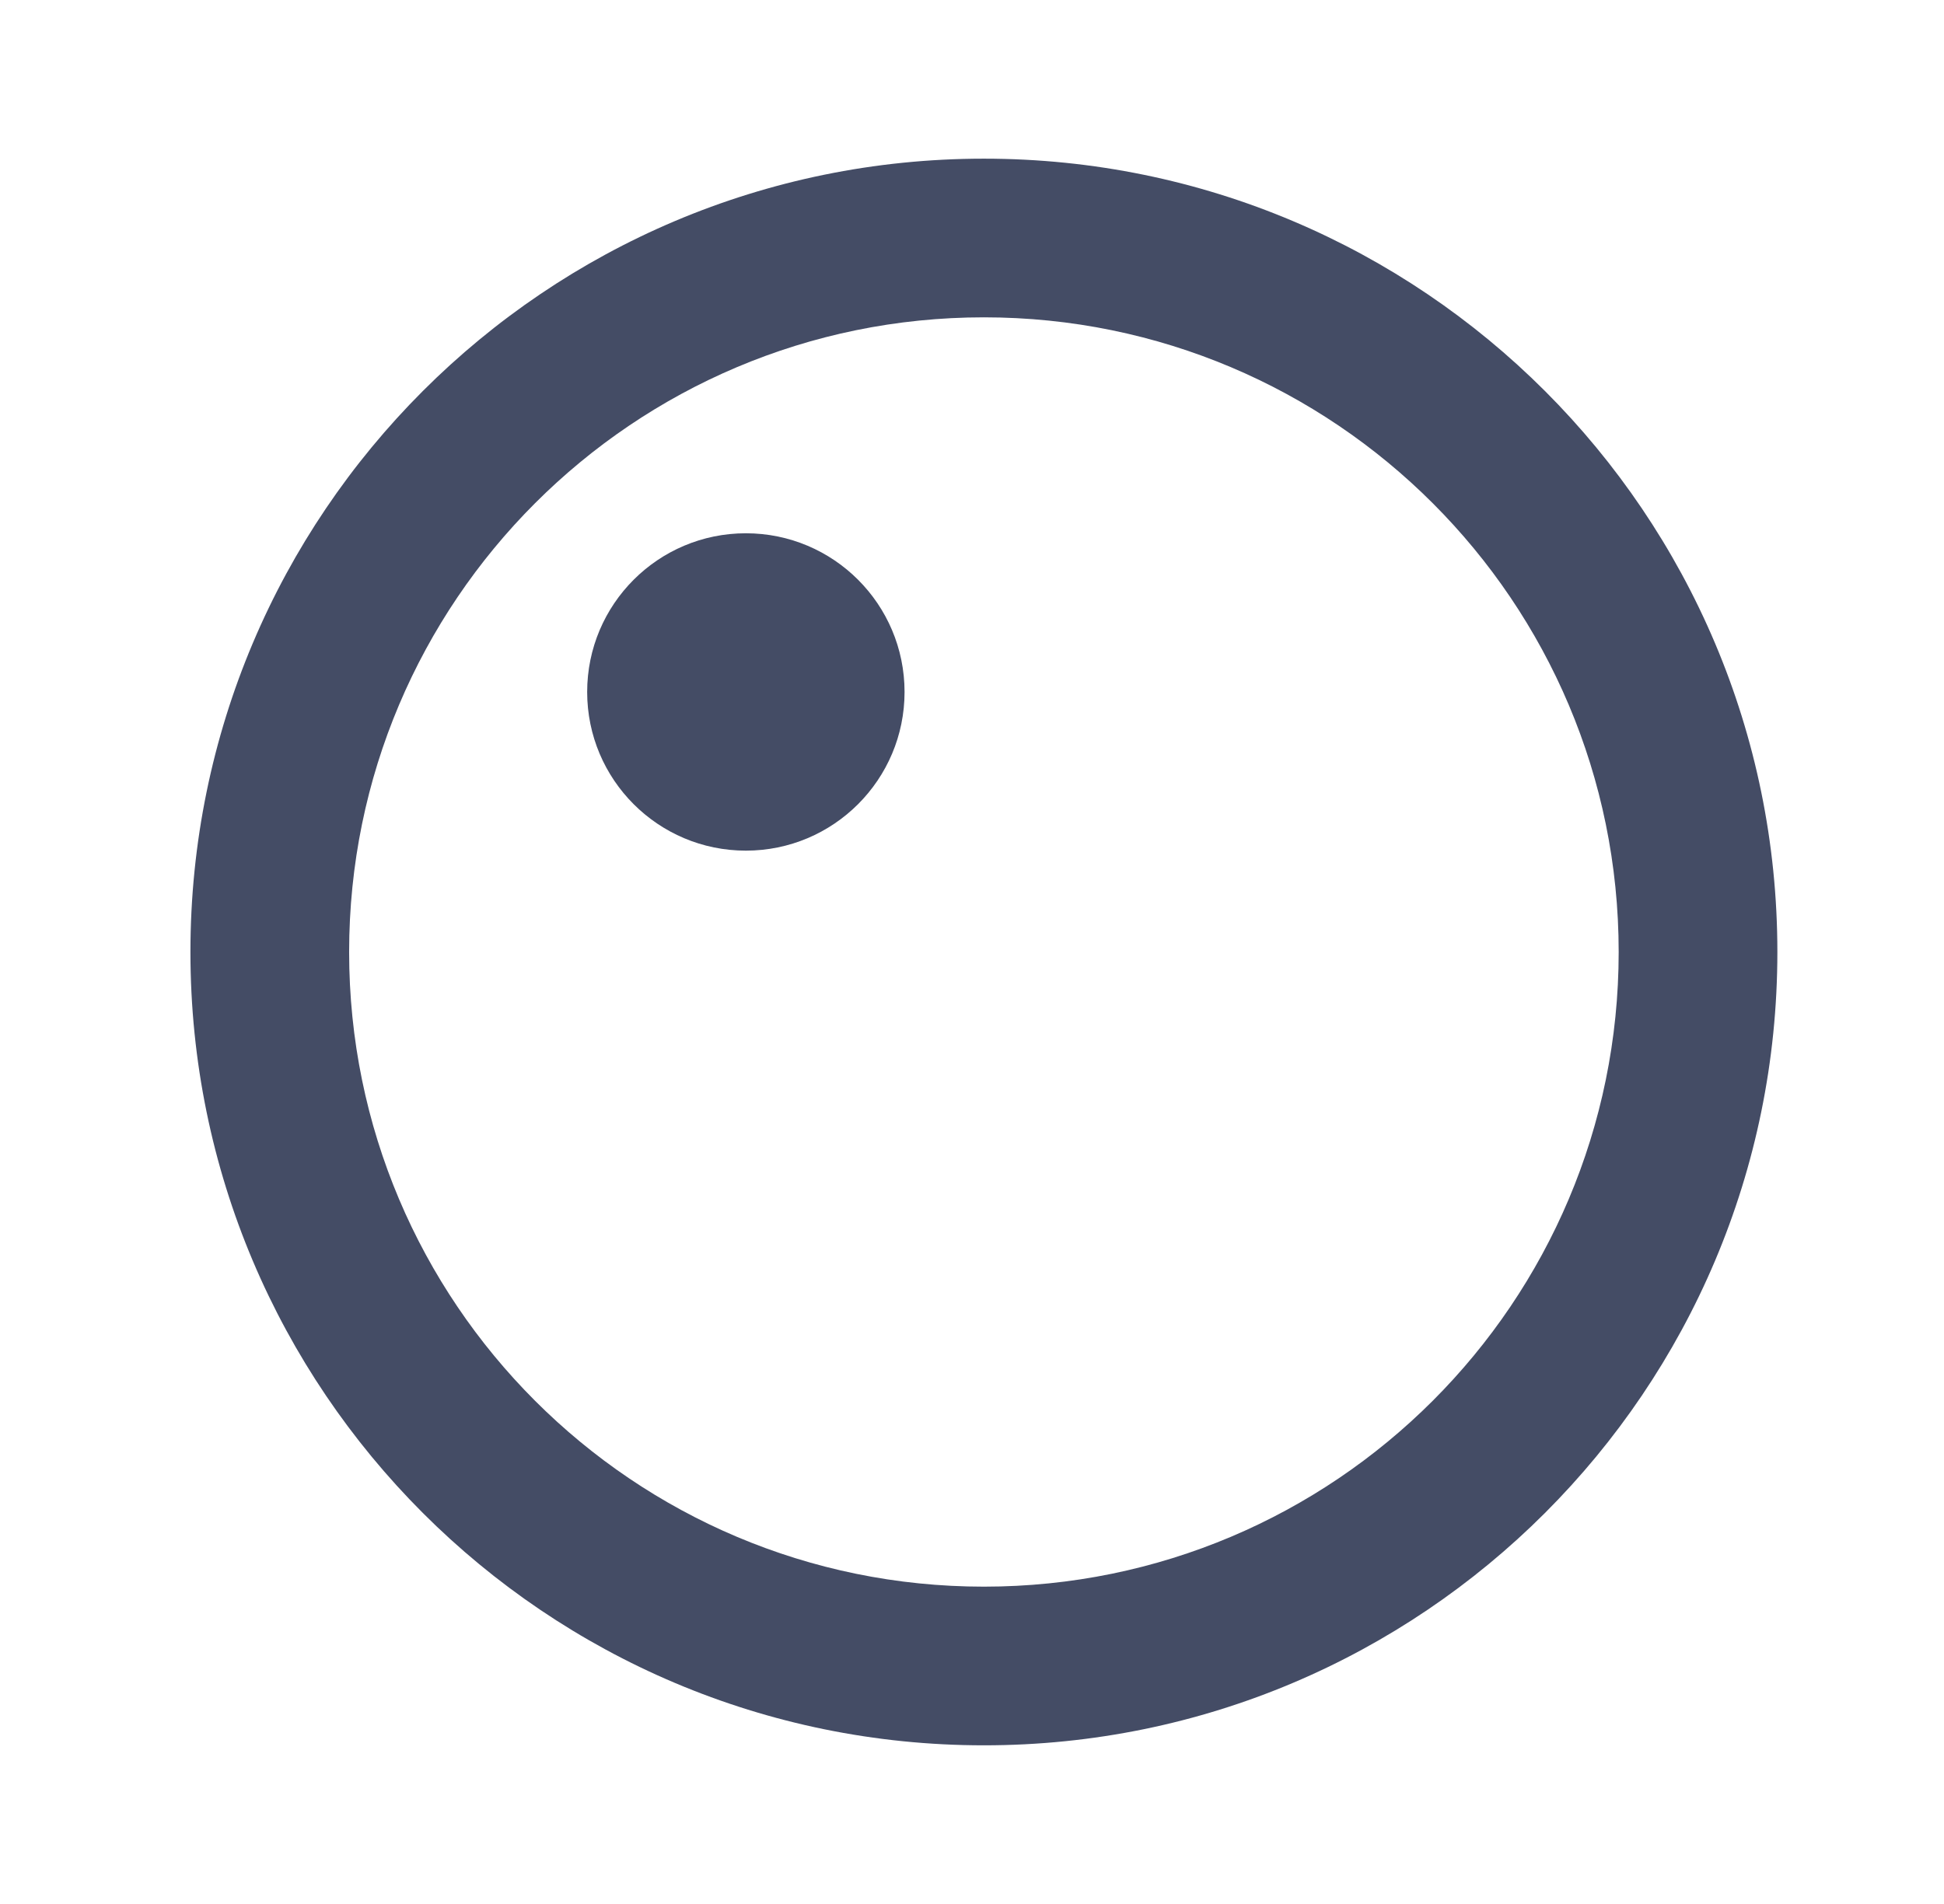
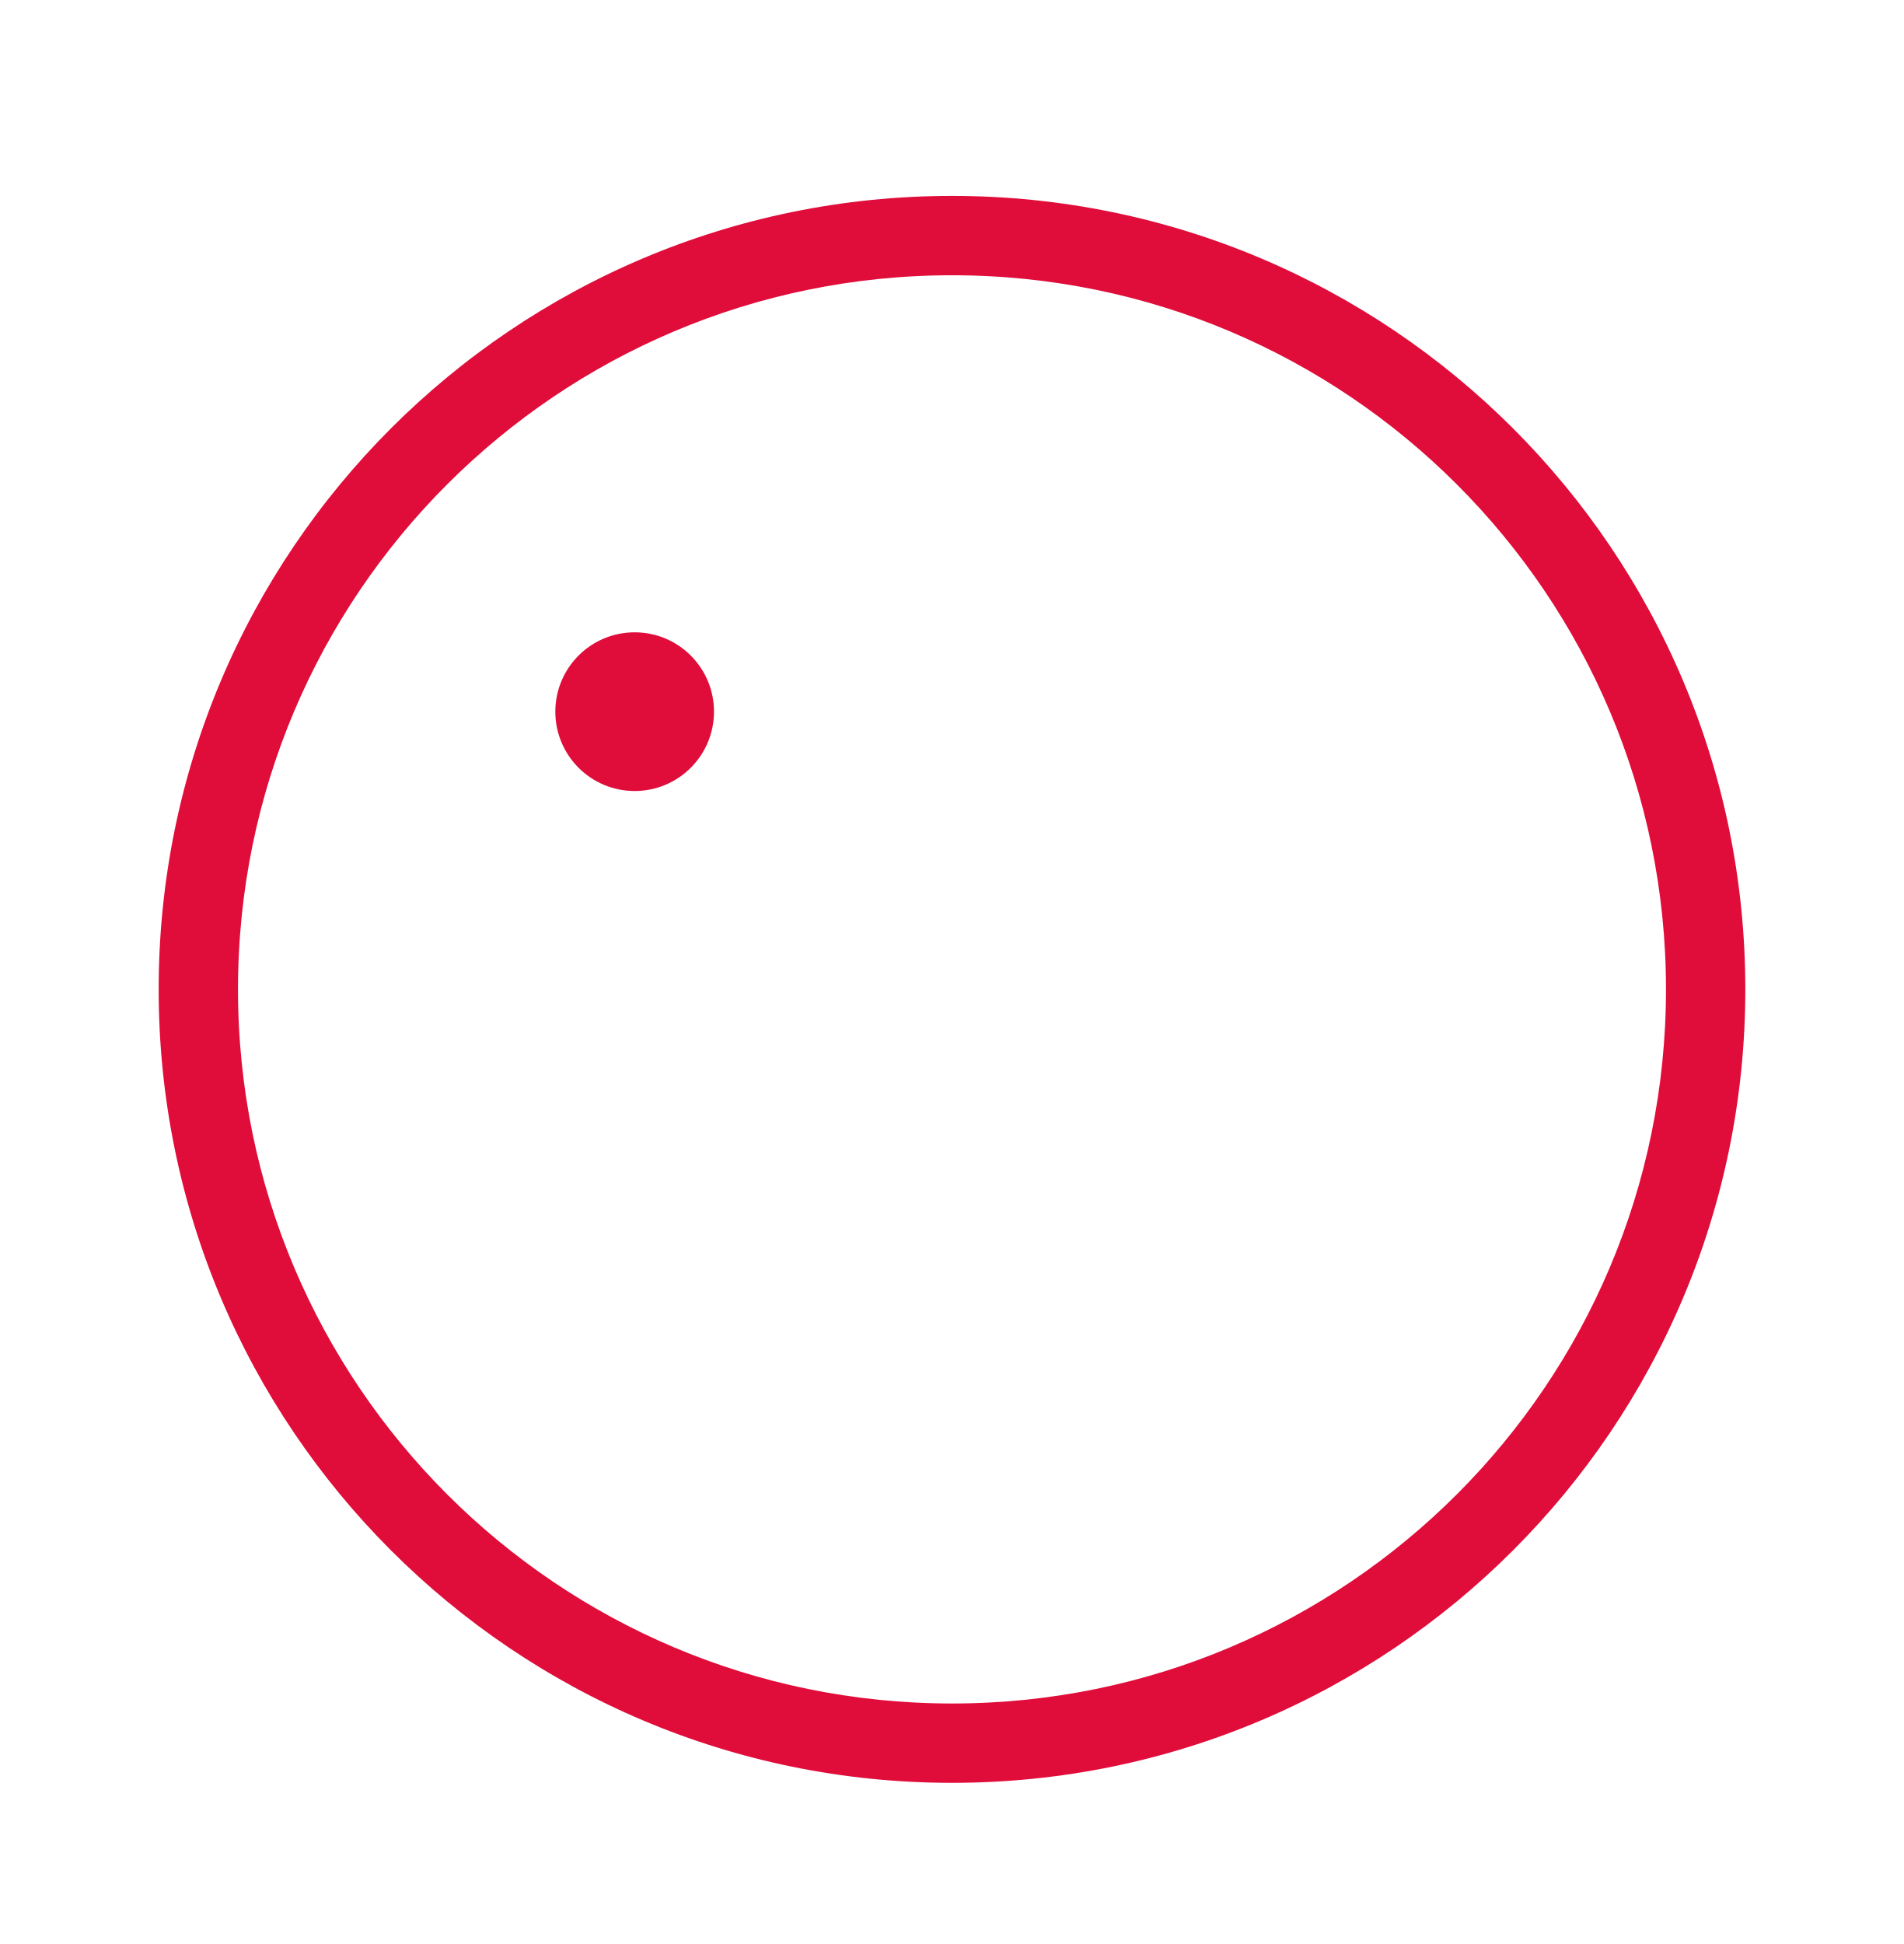
- <svg xmlns="http://www.w3.org/2000/svg" width="49" height="48" viewBox="0 0 49 48" fill="none">
-   <path fill-rule="evenodd" clip-rule="evenodd" d="M40.8 24C40.8 32.837 33.636 40 24.8 40C15.963 40 8.8 32.837 8.8 24C8.8 15.163 15.963 8 24.8 8C33.636 8 40.8 15.163 40.8 24ZM44.8 24C44.8 35.046 35.846 44 24.8 44C13.754 44 4.8 35.046 4.8 24C4.8 12.954 13.754 4 24.8 4C35.846 4 44.8 12.954 44.8 24ZM18.8 21.445C21.009 21.445 22.8 19.654 22.8 17.445C22.8 15.235 21.009 13.444 18.8 13.444C16.591 13.444 14.8 15.235 14.8 17.445C14.8 19.654 16.591 21.445 18.8 21.445Z" fill="#444C65" />
+ <svg xmlns="http://www.w3.org/2000/svg" width="48" height="49" viewBox="0 0 48 49" fill="none">
+   <path fill-rule="evenodd" clip-rule="evenodd" d="M42 24.938C42 34.879 33.941 42.938 24 42.938C14.059 42.938 6 34.879 6 24.938C6 14.996 14.059 6.938 24 6.938C33.941 6.938 42 14.996 42 24.938ZM44 24.938C44 35.983 35.046 44.938 24 44.938C12.954 44.938 4 35.983 4 24.938C4 13.892 12.954 4.938 24 4.938C35.046 4.938 44 13.892 44 24.938ZM16 19.938C17.105 19.938 18 19.042 18 17.938C18 16.833 17.105 15.938 16 15.938C14.895 15.938 14 16.833 14 17.938C14 19.042 14.895 19.938 16 19.938Z" fill="#E00D3A" />
</svg>
